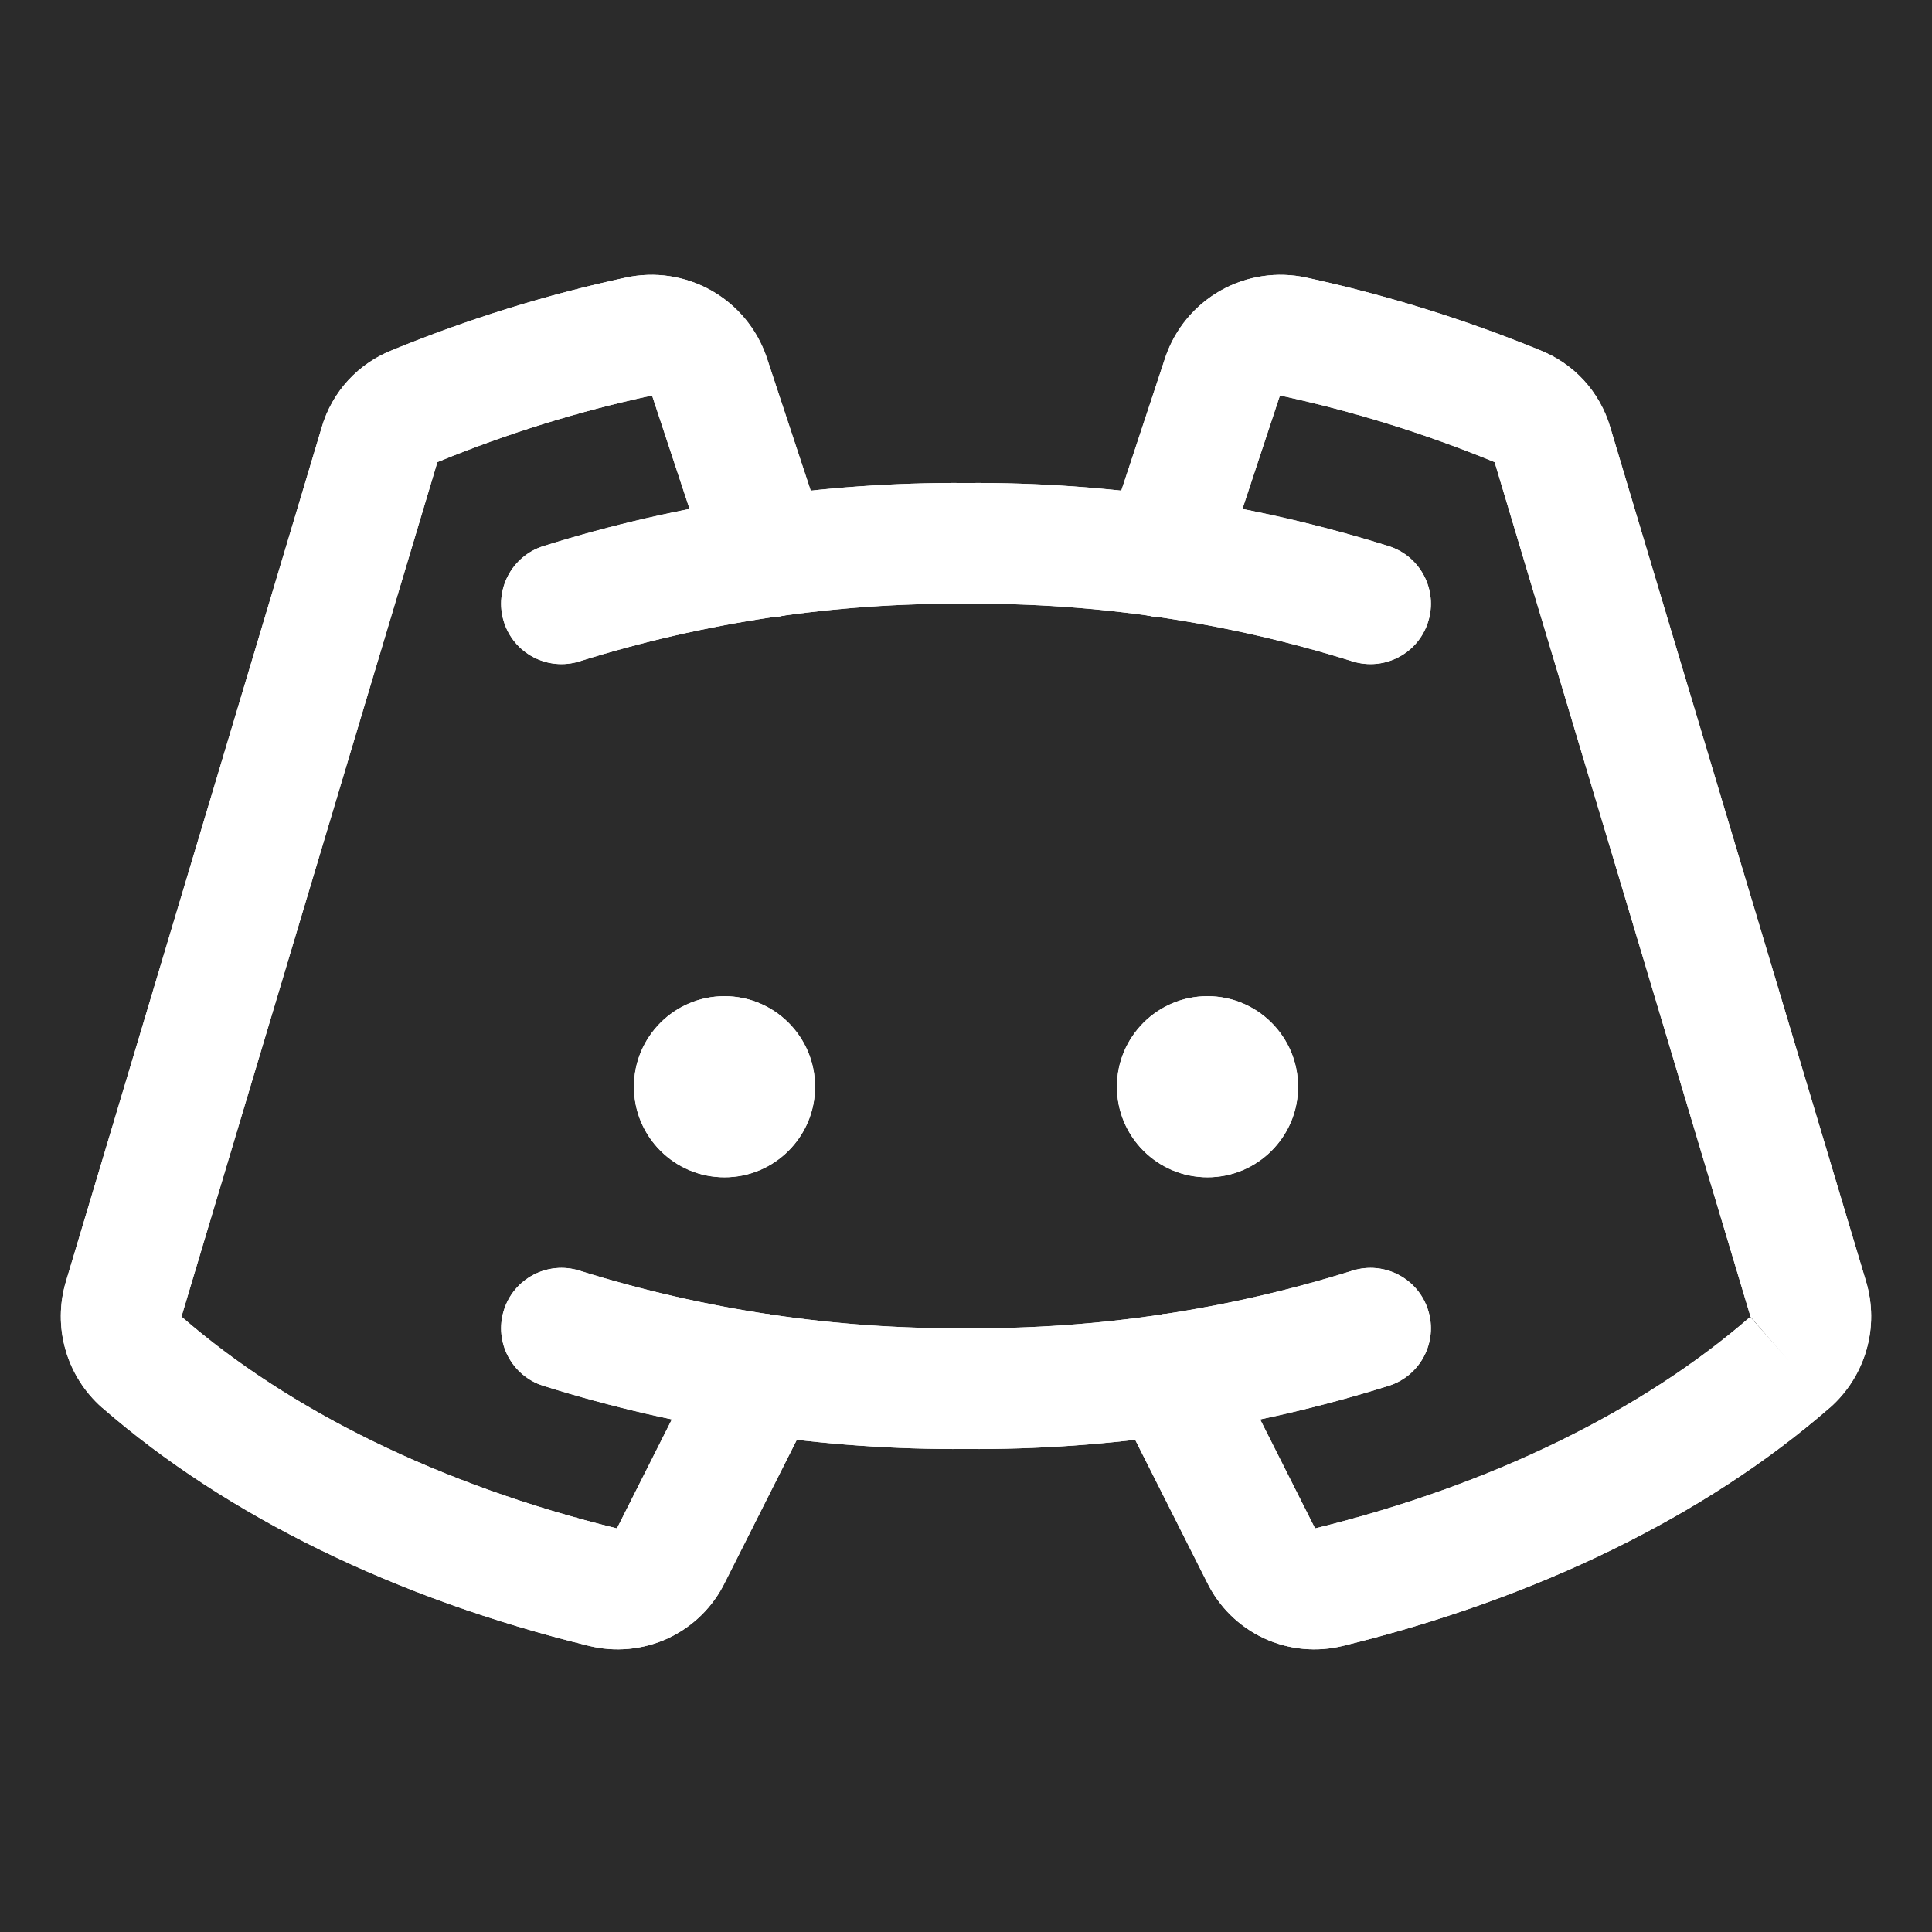
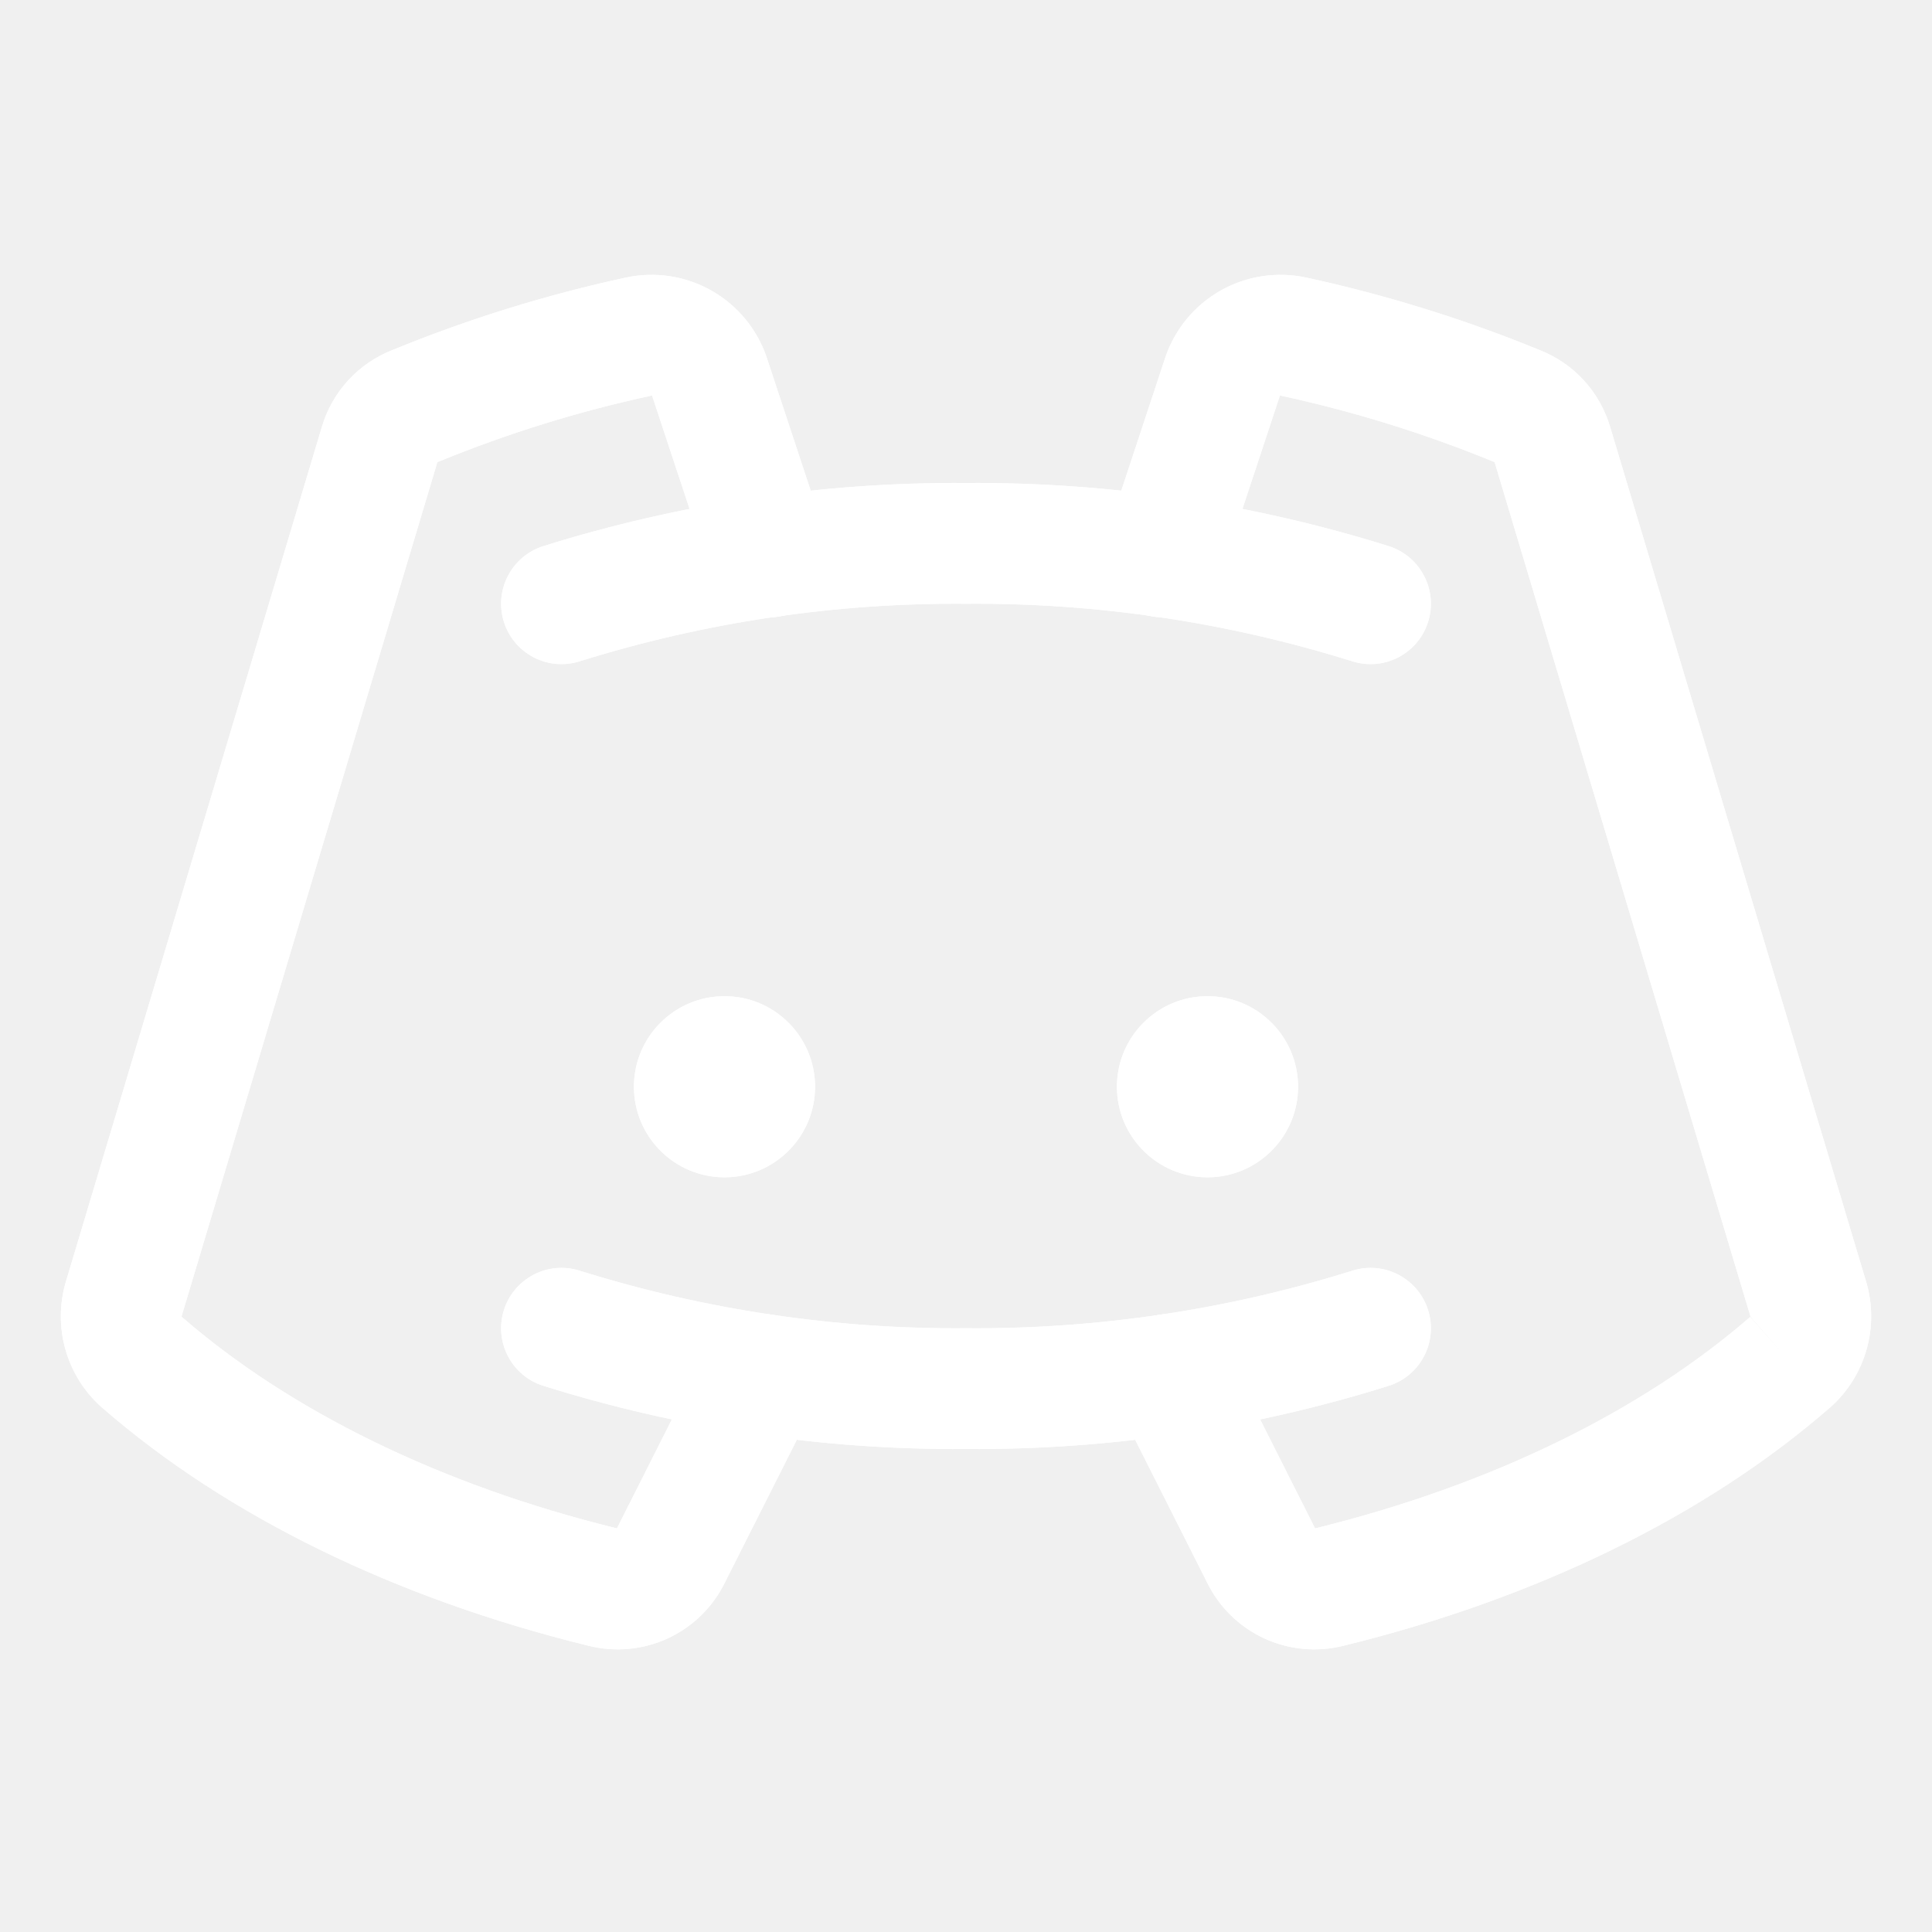
<svg xmlns="http://www.w3.org/2000/svg" width="32" height="32" viewBox="0 0 32 32" fill="none">
-   <rect width="32" height="32" fill="#F5F5F5" />
+   <rect width="32" height="32" fill="none" />
  <g id="Buttons">
-     <rect width="1920" height="929" transform="translate(-1291 -736)" fill="#2B2B2B" />
+     <rect width="1920" height="929" transform="translate(-1291 -736)" fill="none" />
    <g id="DiscordLogo">
      <path id="Vector" d="M12 19.5C12.828 19.5 13.5 18.828 13.5 18C13.5 17.172 12.828 16.5 12 16.5C11.172 16.5 10.5 17.172 10.5 18C10.5 18.828 11.172 19.5 12 19.5Z" fill="white" />
      <path id="Vector_2" d="M20 19.5C20.828 19.5 21.5 18.828 21.5 18C21.5 17.172 20.828 16.5 20 16.5C19.172 16.5 18.5 17.172 18.5 18C18.5 18.828 19.172 19.5 20 19.5Z" fill="white" />
      <path id="Vector (Stroke)" fill-rule="evenodd" clip-rule="evenodd" d="M15.993 10C13.825 9.984 11.668 10.306 9.599 10.954C9.072 11.119 8.511 10.826 8.346 10.299C8.181 9.772 8.474 9.211 9.001 9.045C11.266 8.336 13.627 7.983 16 8C18.373 7.983 20.735 8.336 22.999 9.045C23.526 9.211 23.82 9.772 23.654 10.299C23.489 10.826 22.928 11.119 22.401 10.954C20.332 10.306 18.175 9.984 16.008 10H15.993Z" fill="white" />
      <path id="Vector (Stroke)_2" fill-rule="evenodd" clip-rule="evenodd" d="M8.346 21.701C8.511 21.174 9.072 20.881 9.599 21.046C11.668 21.694 13.825 22.016 15.993 22H16.008C18.175 22.016 20.332 21.694 22.401 21.046C22.928 20.881 23.489 21.174 23.654 21.701C23.82 22.228 23.526 22.789 22.999 22.954C20.735 23.664 18.373 24.017 16 24C13.627 24.017 11.266 23.664 9.001 22.954C8.474 22.789 8.181 22.228 8.346 21.701Z" fill="white" />
      <path id="Vector (Stroke)_3" fill-rule="evenodd" clip-rule="evenodd" d="M20.22 4.811C20.65 4.569 21.155 4.493 21.638 4.598C22.955 4.884 24.245 5.284 25.493 5.795C25.774 5.904 26.026 6.075 26.23 6.296C26.436 6.52 26.587 6.789 26.672 7.081L30.908 21.226C31.018 21.594 31.021 21.986 30.915 22.356C30.809 22.726 30.6 23.058 30.312 23.313L30.306 23.317C28.239 25.116 25.438 26.478 22.256 27.258C21.814 27.37 21.346 27.326 20.933 27.134C20.521 26.941 20.188 26.613 19.99 26.204L18.482 23.213C18.233 22.72 18.432 22.118 18.925 21.87C19.418 21.621 20.019 21.819 20.268 22.312L21.78 25.312L21.782 25.315C24.719 24.594 27.214 23.357 28.994 21.808L29.65 22.563L28.988 21.813C28.99 21.811 28.991 21.809 28.992 21.807C28.993 21.805 28.993 21.802 28.992 21.8L24.756 7.655C24.753 7.653 24.749 7.652 24.745 7.65C23.602 7.181 22.421 6.814 21.213 6.553L21.211 6.552C21.208 6.551 21.205 6.552 21.202 6.553C21.2 6.555 21.198 6.557 21.197 6.559L20.212 9.539C20.039 10.063 19.473 10.348 18.949 10.175C18.424 10.001 18.14 9.436 18.313 8.911L19.303 5.915C19.463 5.447 19.789 5.054 20.22 4.811Z" fill="white" />
      <path id="Vector (Stroke)_4" fill-rule="evenodd" clip-rule="evenodd" d="M10.798 6.553C10.795 6.552 10.792 6.551 10.789 6.552L10.787 6.553C9.579 6.814 8.397 7.181 7.255 7.65C7.251 7.652 7.247 7.653 7.244 7.655L3.008 21.8C3.007 21.802 3.007 21.805 3.008 21.807C3.008 21.809 3.01 21.811 3.011 21.812C4.791 23.359 7.283 24.595 10.219 25.315L10.22 25.312L11.732 22.312C11.981 21.819 12.582 21.621 13.075 21.87C13.568 22.118 13.767 22.72 13.518 23.213L12.01 26.204C11.812 26.613 11.479 26.941 11.067 27.134C10.654 27.326 10.186 27.37 9.744 27.258C6.562 26.478 3.761 25.116 1.694 23.317L1.688 23.313C1.4 23.058 1.19 22.726 1.085 22.356C0.979 21.986 0.982 21.594 1.092 21.226C1.092 21.226 1.092 21.226 1.092 21.226L5.328 7.081C5.412 6.789 5.564 6.52 5.77 6.296C5.974 6.075 6.226 5.904 6.507 5.795C7.755 5.284 9.045 4.883 10.363 4.598C10.846 4.493 11.35 4.569 11.78 4.811C12.211 5.054 12.537 5.447 12.697 5.915L12.7 5.924L13.687 8.911C13.86 9.436 13.576 10.001 13.051 10.175C12.527 10.348 11.961 10.063 11.788 9.539L10.803 6.559C10.802 6.557 10.8 6.555 10.798 6.553Z" fill="white" />
      <path id="Vector_3" d="M12 19.5C12.828 19.5 13.5 18.828 13.5 18C13.5 17.172 12.828 16.5 12 16.5C11.172 16.5 10.5 17.172 10.5 18C10.5 18.828 11.172 19.5 12 19.5Z" fill="white" />
      <path id="Vector_4" d="M20 19.5C20.828 19.5 21.5 18.828 21.5 18C21.5 17.172 20.828 16.5 20 16.5C19.172 16.5 18.5 17.172 18.5 18C18.5 18.828 19.172 19.5 20 19.5Z" fill="white" />
      <path id="Vector (Stroke)_5" fill-rule="evenodd" clip-rule="evenodd" d="M15.993 10C13.825 9.984 11.668 10.306 9.599 10.954C9.072 11.119 8.511 10.826 8.346 10.299C8.181 9.772 8.474 9.211 9.001 9.045C11.266 8.336 13.627 7.983 16 8C18.373 7.983 20.735 8.336 22.999 9.045C23.526 9.211 23.82 9.772 23.654 10.299C23.489 10.826 22.928 11.119 22.401 10.954C20.332 10.306 18.175 9.984 16.008 10H15.993Z" fill="white" />
      <path id="Vector (Stroke)_6" fill-rule="evenodd" clip-rule="evenodd" d="M8.346 21.701C8.511 21.174 9.072 20.881 9.599 21.046C11.668 21.694 13.825 22.016 15.993 22H16.008C18.175 22.016 20.332 21.694 22.401 21.046C22.928 20.881 23.489 21.174 23.654 21.701C23.82 22.228 23.526 22.789 22.999 22.954C20.735 23.664 18.373 24.017 16 24C13.627 24.017 11.266 23.664 9.001 22.954C8.474 22.789 8.181 22.228 8.346 21.701Z" fill="white" />
      <path id="Vector (Stroke)_7" fill-rule="evenodd" clip-rule="evenodd" d="M20.22 4.811C20.65 4.569 21.155 4.493 21.638 4.598C22.955 4.884 24.245 5.284 25.493 5.795C25.774 5.904 26.026 6.075 26.23 6.296C26.436 6.52 26.587 6.789 26.672 7.081L30.908 21.226C31.018 21.594 31.021 21.986 30.915 22.356C30.809 22.726 30.6 23.058 30.312 23.313L30.306 23.317C28.239 25.116 25.438 26.478 22.256 27.258C21.814 27.37 21.346 27.326 20.933 27.134C20.521 26.941 20.188 26.613 19.99 26.204L18.482 23.213C18.233 22.72 18.432 22.118 18.925 21.87C19.418 21.621 20.019 21.819 20.268 22.312L21.78 25.312L21.782 25.315C24.719 24.594 27.214 23.357 28.994 21.808L29.65 22.563L28.988 21.813C28.99 21.811 28.991 21.809 28.992 21.807C28.993 21.805 28.993 21.802 28.992 21.8L24.756 7.655C24.753 7.653 24.749 7.652 24.745 7.65C23.602 7.181 22.421 6.814 21.213 6.553L21.211 6.552C21.208 6.551 21.205 6.552 21.202 6.553C21.2 6.555 21.198 6.557 21.197 6.559L20.212 9.539C20.039 10.063 19.473 10.348 18.949 10.175C18.424 10.001 18.14 9.436 18.313 8.911L19.303 5.915C19.463 5.447 19.789 5.054 20.22 4.811Z" fill="white" />
      <path id="Vector (Stroke)_8" fill-rule="evenodd" clip-rule="evenodd" d="M10.798 6.553C10.795 6.552 10.792 6.551 10.789 6.552L10.787 6.553C9.579 6.814 8.397 7.181 7.255 7.65C7.251 7.652 7.247 7.653 7.244 7.655L3.008 21.8C3.007 21.802 3.007 21.805 3.008 21.807C3.008 21.809 3.01 21.811 3.011 21.812C4.791 23.359 7.283 24.595 10.219 25.315L10.22 25.312L11.732 22.312C11.981 21.819 12.582 21.621 13.075 21.87C13.568 22.118 13.767 22.72 13.518 23.213L12.01 26.204C11.812 26.613 11.479 26.941 11.067 27.134C10.654 27.326 10.186 27.37 9.744 27.258C6.562 26.478 3.761 25.116 1.694 23.317L1.688 23.313C1.4 23.058 1.19 22.726 1.085 22.356C0.979 21.986 0.982 21.594 1.092 21.226C1.092 21.226 1.092 21.226 1.092 21.226L5.328 7.081C5.412 6.789 5.564 6.52 5.77 6.296C5.974 6.075 6.226 5.904 6.507 5.795C7.755 5.284 9.045 4.883 10.363 4.598C10.846 4.493 11.35 4.569 11.78 4.811C12.211 5.054 12.537 5.447 12.697 5.915L12.7 5.924L13.687 8.911C13.86 9.436 13.576 10.001 13.051 10.175C12.527 10.348 11.961 10.063 11.788 9.539L10.803 6.559C10.802 6.557 10.8 6.555 10.798 6.553Z" fill="white" />
    </g>
  </g>
</svg>
